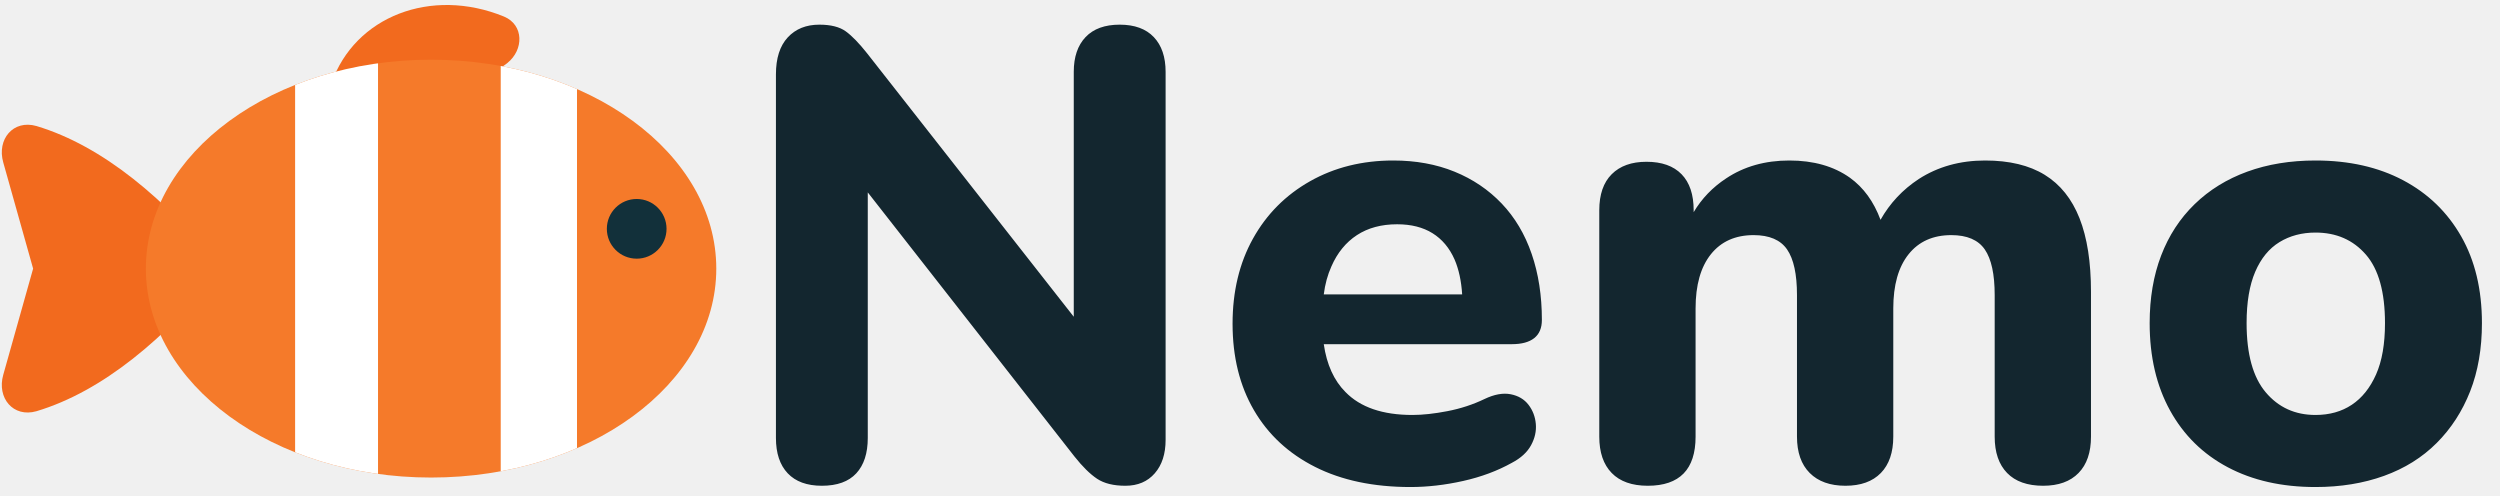
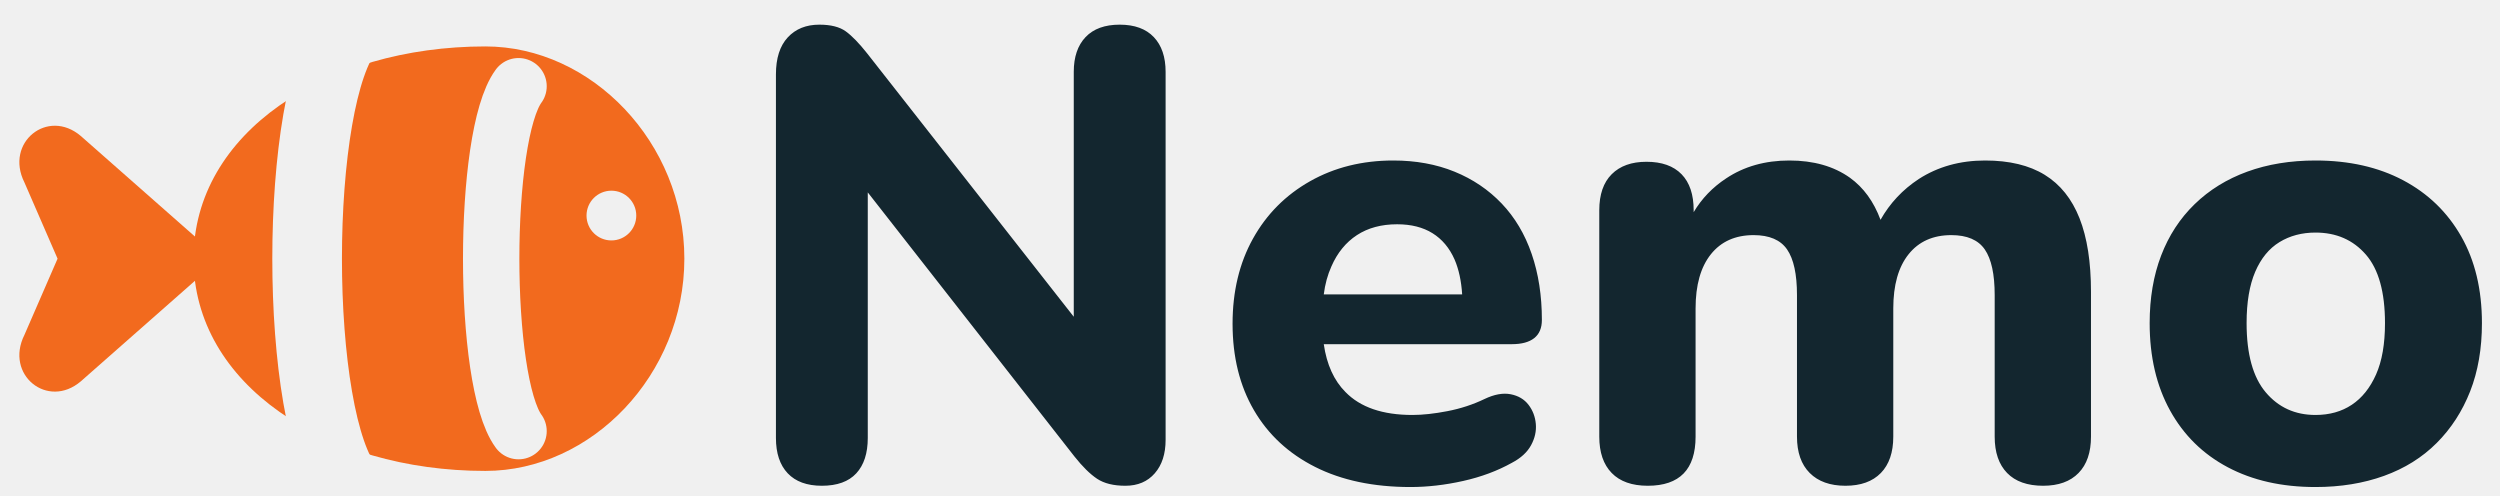
<svg xmlns="http://www.w3.org/2000/svg" viewBox="0 0 1176 233" role="img" aria-label="Nemo">
  <defs>
-     <clipPath id="nemo-body">
-       <ellipse cx="296" cy="262" rx="172" ry="126" />
-     </clipPath>
+     <mask id="nemo-wm-cut" maskUnits="userSpaceOnUse" x="0" y="0" width="512" height="512">
+       <rect width="512" height="512" fill="#fff" />
+       <g fill="none" stroke="#000" stroke-linecap="round">
+         <path d="M262 118c-34 40-34 236 0 276" stroke-width="42" />
+         <path d="M364 152c-22 30-22 178 0 208" stroke-width="34" />
+       </g>
+       <circle cx="420" cy="230" r="15" fill="#000" />
+     </mask>
  </defs>
-   <g transform="translate(-28.1 -78.0) scale(0.78)">
-     <path d="M236 150c14-40 60-58 104-40 12 5 12 20 2 28l-24 18z" fill="#F26A1E" />
-     <path d="M170 262C136 220 98 188 58 176c-14-4-24 8-20 22l18 64-18 64c-4 14 6 26 20 22 40-12 78-44 112-86z" fill="#F26A1E" />
-     <ellipse cx="296" cy="262" rx="172" ry="126" fill="#F57A2A" />
-     <g clip-path="url(#nemo-body)" fill="#fff">
-       <rect x="338" y="100" width="46" height="330" rx="23" />
-       <rect x="214" y="100" width="50" height="330" rx="25" />
+   <g transform="translate(-40 -78) scale(0.78)">
+     <g fill="#F26A1E" mask="url(#nemo-wm-cut)">
+       <path d="M168 256c0-76 80-128 176-128 64 0 120 58 120 128s-56 128-120 128c-96 0-176-52-176-128z" />
+       <path d="M184 256 100 182c-20-17-46 4-34 28l20 46-20 46c-12 24 14 45 34 28z" />
    </g>
-     <circle cx="420" cy="238" r="18" fill="#12303A" />
  </g>
  <path transform="translate(343.7 225.8)" fill="#13262F" d="M42.90 2.70Q32.40 2.70 26.85-3.15Q21.30-9 21.30-19.80L21.30-190.80Q21.30-202.20 26.85-208.20Q32.40-214.20 41.70-214.20Q49.80-214.20 54.15-211.05Q58.50-207.90 64.20-200.70L161.40-76.80L161.40-192Q161.40-202.50 166.95-208.35Q172.50-214.20 183-214.20Q193.50-214.20 199.05-208.35Q204.60-202.50 204.60-192L204.60-18.90Q204.60-9 199.50-3.15Q194.40 2.70 185.70 2.70Q177.30 2.70 172.35-0.60Q167.40-3.90 161.70-11.10L64.50-135.30L64.50-19.80Q64.50-9 59.10-3.15Q53.70 2.70 42.90 2.70M319.80 3.30Q293.70 3.30 274.95-6.15Q256.20-15.60 246.15-32.85Q236.10-50.10 236.10-73.50Q236.10-96.30 245.70-113.55Q255.30-130.80 272.55-140.55Q289.80-150.30 311.70-150.30Q327.60-150.30 340.50-145.05Q353.40-139.80 362.70-130.05Q372-120.30 376.80-106.35Q381.60-92.40 381.60-75.30Q381.60-69.60 378-66.75Q374.40-63.90 367.50-63.90L279-63.90Q281.10-49.50 289.20-41.40Q299.70-30.60 320.70-30.60Q327.90-30.60 337.20-32.40Q346.50-34.20 354.60-38.10Q361.50-41.40 366.90-40.35Q372.30-39.30 375.30-35.40Q378.30-31.50 378.75-26.40Q379.20-21.30 376.50-16.35Q373.80-11.40 367.50-8.10Q357.30-2.40 344.55 0.45Q331.80 3.30 319.80 3.30M279-87.30L344.10-87.30Q343.50-96.90 340.50-103.80Q336.90-111.90 330.15-116.10Q323.40-120.30 313.50-120.30Q302.40-120.30 294.60-115.20Q286.80-110.10 282.60-100.50Q279.90-94.50 279-87.30M431.40 2.70Q420.30 2.70 414.45-3.30Q408.60-9.30 408.60-20.40L408.60-126.90Q408.60-138 414.45-143.85Q420.30-149.70 430.80-149.70Q441.60-149.70 447.30-143.85Q453-138 453-126.90L453-126Q458.70-135.60 468.30-141.90Q480.90-150.30 498-150.30Q515.10-150.30 526.50-142.20Q536.10-135.30 540.90-122.40Q547.50-134.10 558.90-141.60Q572.40-150.30 590.10-150.30Q607.20-150.30 618.15-143.55Q629.10-136.80 634.50-123.15Q639.90-109.50 639.90-88.50L639.90-20.40Q639.90-9.30 634.05-3.30Q628.20 2.70 617.40 2.70Q606.30 2.70 600.45-3.30Q594.60-9.30 594.60-20.40L594.60-87Q594.60-101.70 589.95-108.45Q585.30-115.20 574.20-115.20Q561.30-115.20 554.10-106.20Q546.90-97.20 546.90-80.70L546.90-20.40Q546.90-9.30 541.05-3.30Q535.20 2.70 524.40 2.70Q513.60 2.70 507.60-3.30Q501.60-9.30 501.60-20.40L501.60-87Q501.60-101.70 496.95-108.45Q492.30-115.20 481.20-115.20Q468.30-115.20 461.10-106.20Q453.90-97.20 453.90-80.70L453.90-20.40Q453.90 2.70 431.40 2.70M745.50 3.30Q721.80 3.30 704.25-6Q686.70-15.30 677.10-32.70Q667.50-50.10 667.50-73.80Q667.50-91.50 672.90-105.60Q678.30-119.70 688.65-129.75Q699-139.80 713.40-145.05Q727.80-150.30 745.50-150.30Q769.20-150.30 786.75-141Q804.30-131.70 814.05-114.60Q823.80-97.50 823.80-73.80Q823.80-55.80 818.25-41.70Q812.70-27.60 802.50-17.40Q792.30-7.20 777.75-1.95Q763.20 3.30 745.50 3.30M745.50-30.60Q755.40-30.60 762.60-35.40Q769.80-40.20 774-49.65Q778.20-59.10 778.20-73.80Q778.20-95.70 769.20-106.05Q760.20-116.40 745.50-116.40Q735.90-116.40 728.55-111.90Q721.20-107.40 717.15-97.95Q713.10-88.50 713.10-73.80Q713.10-51.90 722.10-41.25Q731.10-30.60 745.50-30.60" />
</svg>
